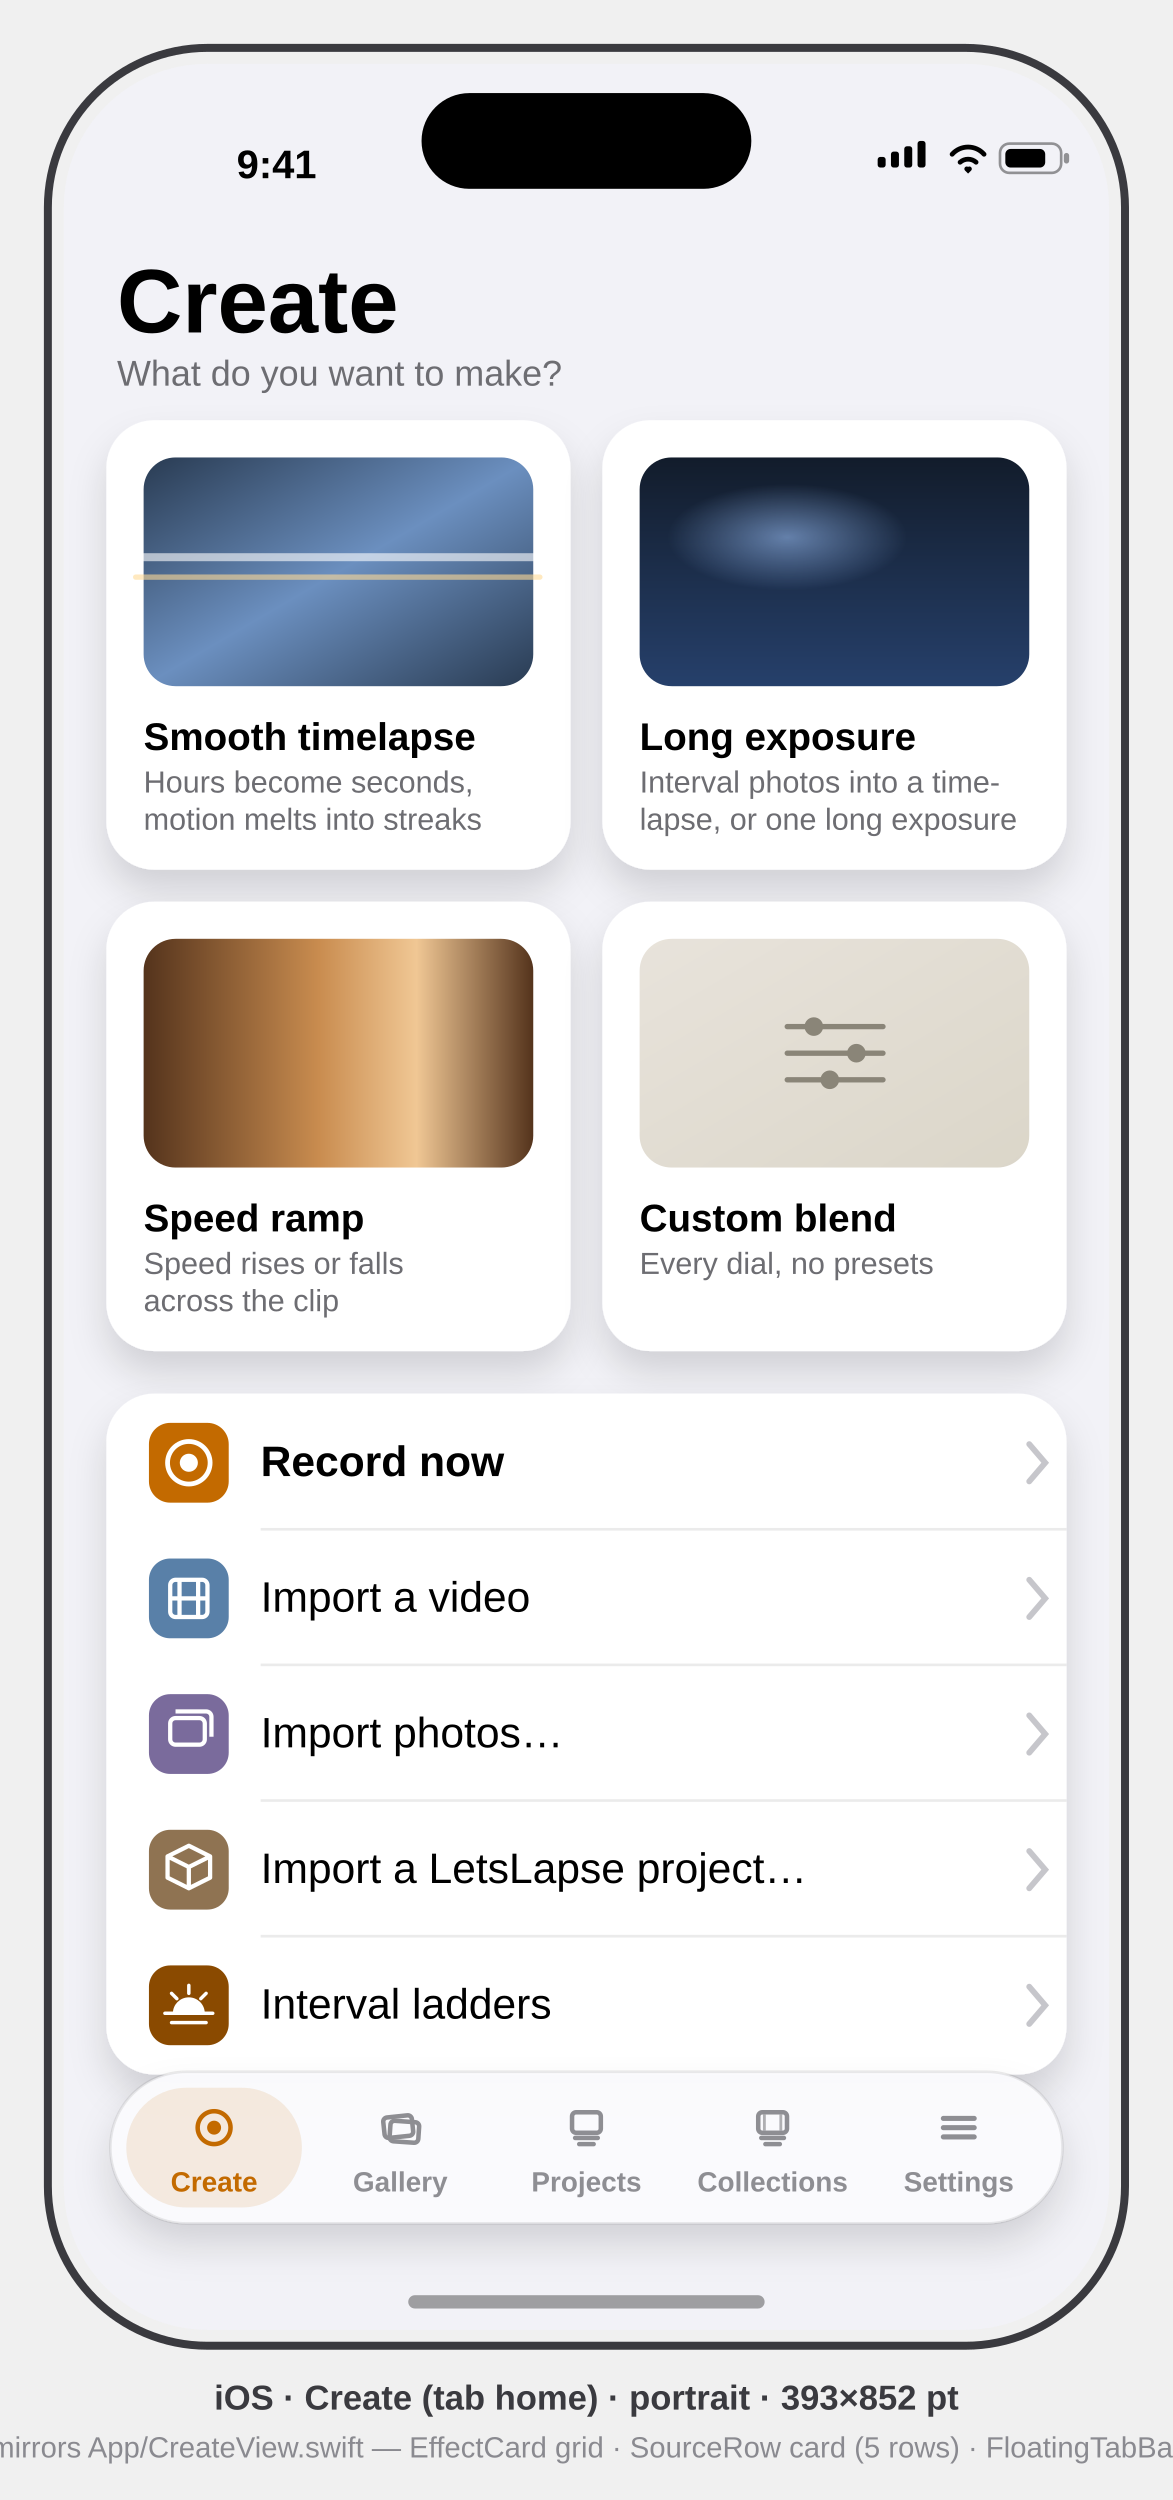
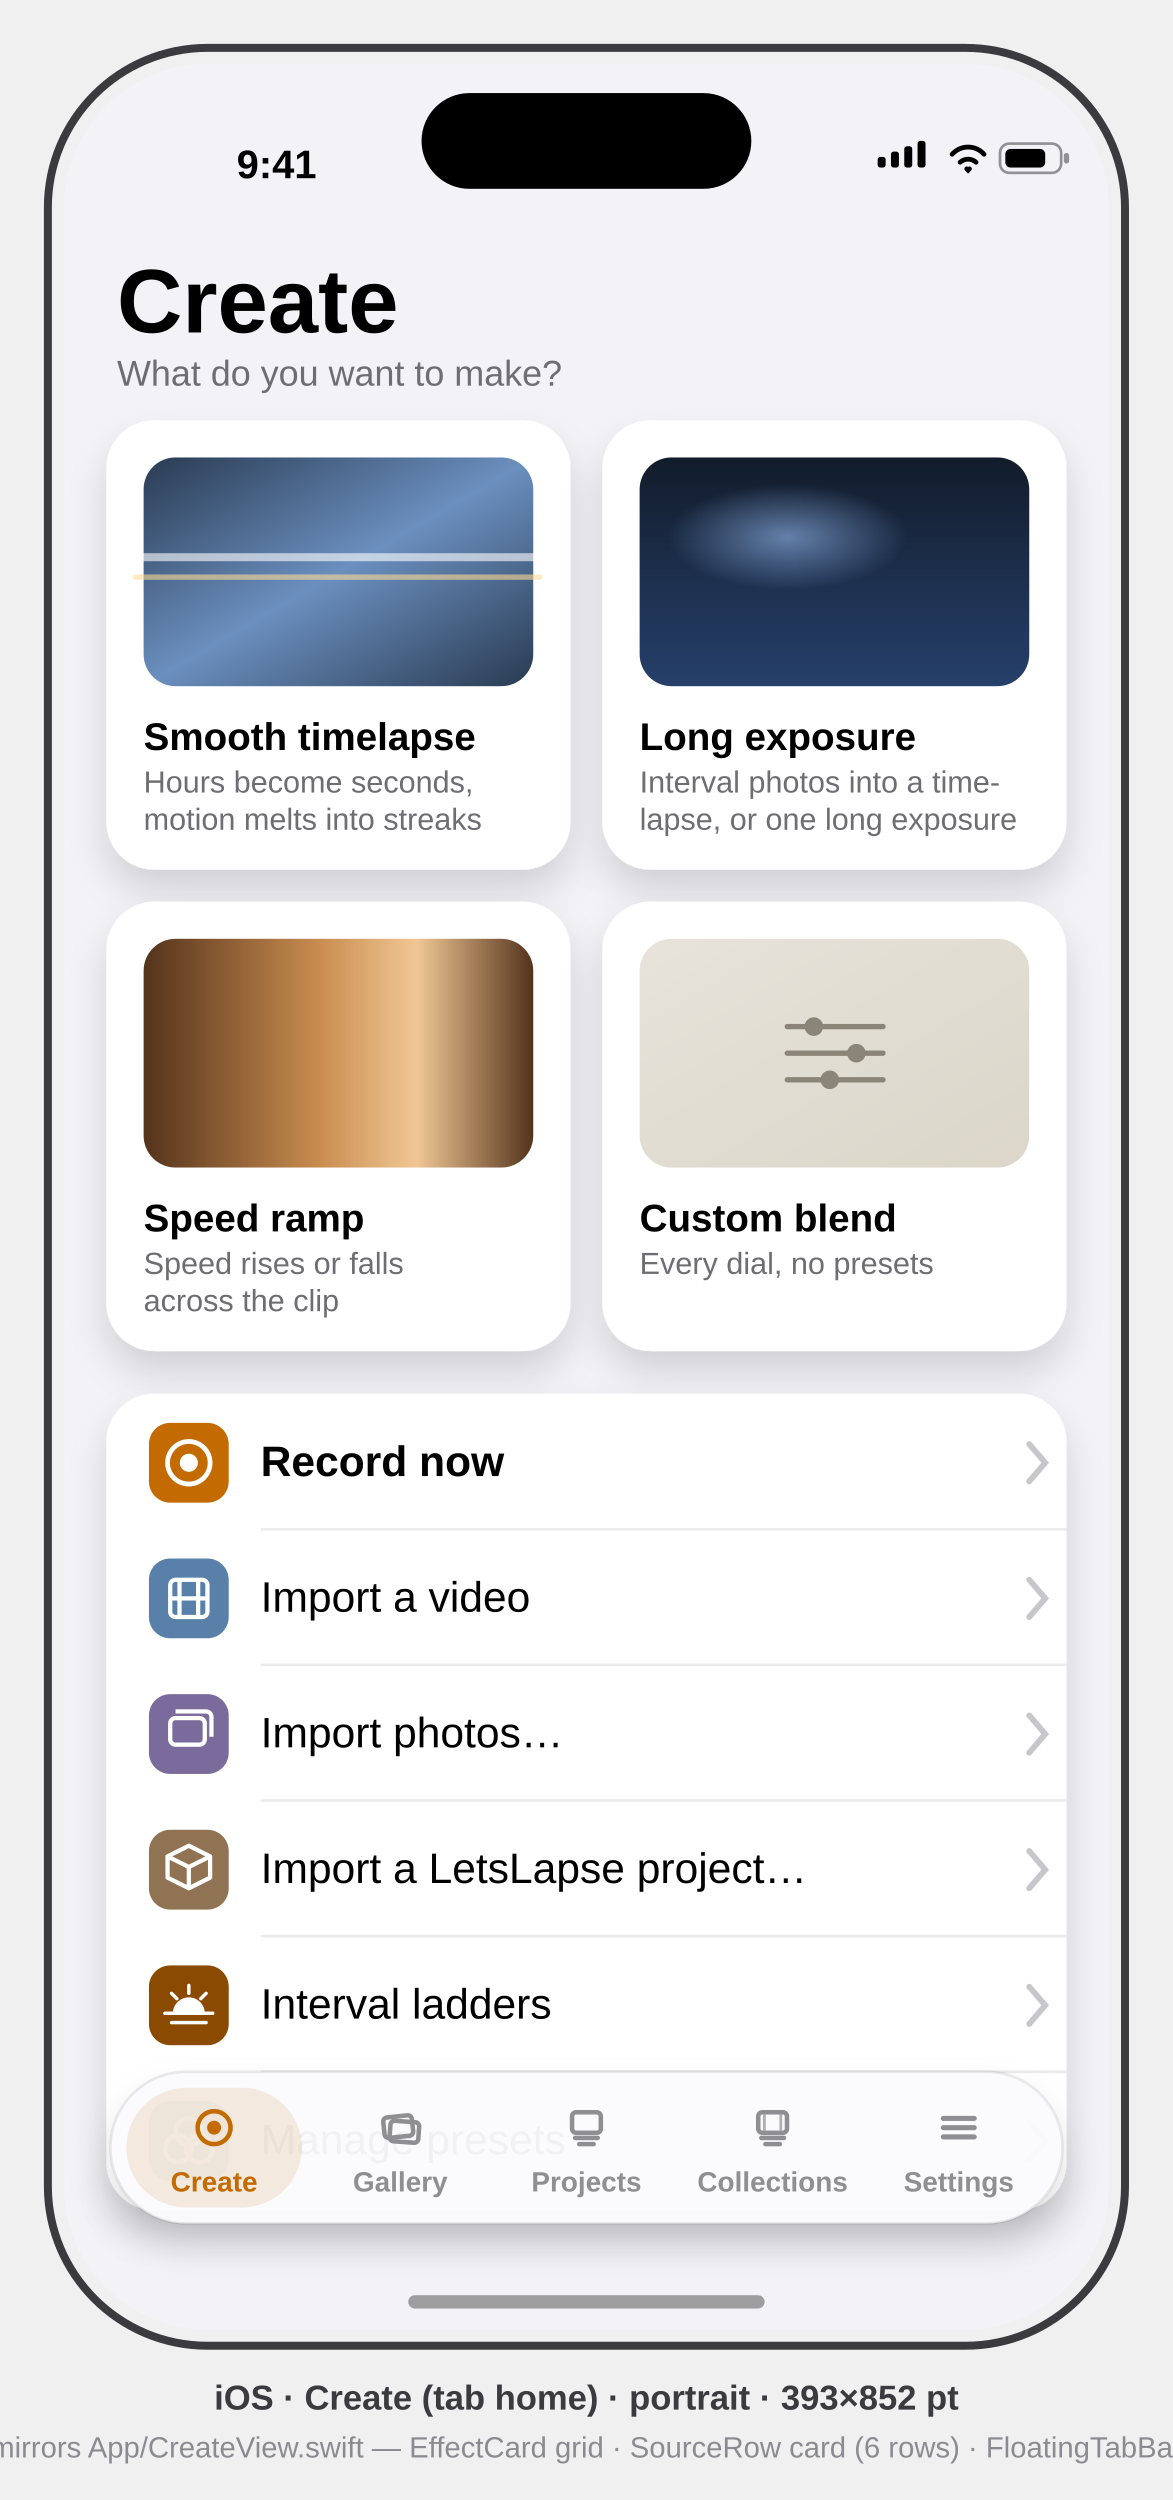
<svg xmlns="http://www.w3.org/2000/svg" viewBox="0 0 441 940" font-family="-apple-system, BlinkMacSystemFont, 'SF Pro Text', 'Helvetica Neue', Arial, sans-serif">
  <defs>
    <clipPath id="screen">
      <rect x="24" y="24" width="393" height="852" rx="54" />
    </clipPath>
    <filter id="soft" x="-40%" y="-40%" width="180%" height="180%">
      <feDropShadow dx="0" dy="8" stdDeviation="7" flood-color="#000" flood-opacity="0.14" />
    </filter>
    <linearGradient id="art1" x1="0" y1="0" x2="1" y2="1">
      <stop offset="0" stop-color="#293B52" />
      <stop offset="0.5" stop-color="#6B8FBF" />
      <stop offset="1" stop-color="#293B52" />
    </linearGradient>
    <linearGradient id="art2" x1="0" y1="0" x2="0" y2="1">
      <stop offset="0" stop-color="#121C2B" />
      <stop offset="1" stop-color="#26406B" />
    </linearGradient>
    <linearGradient id="art3" x1="0" y1="0" x2="1" y2="0">
      <stop offset="0" stop-color="#54331C" />
      <stop offset="0.45" stop-color="#C98C4F" />
      <stop offset="0.7" stop-color="#F0C794" />
      <stop offset="1" stop-color="#54331C" />
    </linearGradient>
    <linearGradient id="art4" x1="0" y1="0" x2="1" y2="1">
      <stop offset="0" stop-color="#E8E3DB" />
      <stop offset="1" stop-color="#DBD6C9" />
    </linearGradient>
    <radialGradient id="glow" cx="0.5" cy="0.5" r="0.5">
      <stop offset="0" stop-color="#A1C7FF" stop-opacity="0.55" />
      <stop offset="1" stop-color="#A1C7FF" stop-opacity="0" />
    </radialGradient>
  </defs>
  <style>text{font-family:inherit}.sb{font-weight:600}.b{font-weight:700}</style>
  <rect x="18" y="18" width="405" height="864" rx="60" fill="none" stroke="#3A3A3F" stroke-width="3" />
  <g clip-path="url(#screen)">
    <rect x="24" y="24" width="393" height="852" fill="#F2F2F7" />
    <g transform="translate(24,24)">
      <g id="status-bar" fill="#000">
        <text x="80" y="43" font-size="15" class="sb" text-anchor="middle">9:41</text>
        <g id="signal">
          <rect x="306" y="35" width="3" height="4" rx="1" />
          <rect x="311" y="33" width="3" height="6" rx="1" />
          <rect x="316" y="31" width="3" height="8" rx="1" />
          <rect x="321" y="29" width="3" height="10" rx="1" />
        </g>
        <path id="wifi" d="M334 34 a8 8 0 0 1 12 0 M337 37 a4.5 4.5 0 0 1 6 0 M339.5 39.5 l0.5 0.5 0.5 -0.5" stroke="#000" stroke-width="1.8" fill="none" stroke-linecap="round" />
        <g id="battery">
          <rect x="352" y="30" width="23" height="11" rx="3.5" fill="none" stroke="#000" stroke-opacity="0.4" />
          <rect x="376" y="33.5" width="2" height="4" rx="1" fill="#000" fill-opacity="0.4" />
          <rect x="354" y="32" width="15" height="7" rx="2" />
        </g>
      </g>
      <text x="20" y="101" font-size="34" class="b" fill="#000">Create</text>
      <text x="20" y="121" font-size="13.5" fill="#6D6D72">What do you want to make?</text>
      <g id="effect-cards">
        <g id="card-smooth-timelapse">
          <rect x="16" y="134" width="174.5" height="169" rx="18" fill="#FFF" filter="url(#soft)" />
          <rect x="30" y="148" width="146.5" height="86" rx="12" fill="url(#art1)" />
          <rect x="26" y="184" width="154" height="3" rx="1.5" fill="#FFF" opacity="0.6" />
          <rect x="26" y="192" width="154" height="2" rx="1" fill="#FFDB96" opacity="0.6" />
          <text x="30" y="258" font-size="14.5" class="b" fill="#000">Smooth timelapse</text>
          <text x="30" y="274" font-size="11.5" fill="#6D6D72">Hours become seconds,</text>
          <text x="30" y="288" font-size="11.5" fill="#6D6D72">motion melts into streaks</text>
        </g>
        <g id="card-long-exposure">
          <rect x="202.5" y="134" width="174.5" height="169" rx="18" fill="#FFF" filter="url(#soft)" />
          <rect x="216.5" y="148" width="146.5" height="86" rx="12" fill="url(#art2)" />
          <ellipse cx="272" cy="178" rx="45" ry="20" fill="url(#glow)" />
          <text x="216.5" y="258" font-size="14.5" class="b" fill="#000">Long exposure</text>
          <text x="216.5" y="274" font-size="11.5" fill="#6D6D72">Interval photos into a time-</text>
          <text x="216.5" y="288" font-size="11.5" fill="#6D6D72">lapse, or one long exposure</text>
        </g>
        <g id="card-speed-ramp">
          <rect x="16" y="315" width="174.5" height="169" rx="18" fill="#FFF" filter="url(#soft)" />
          <rect x="30" y="329" width="146.5" height="86" rx="12" fill="url(#art3)" />
          <text x="30" y="439" font-size="14.5" class="b" fill="#000">Speed ramp</text>
          <text x="30" y="455" font-size="11.5" fill="#6D6D72">Speed rises or falls</text>
          <text x="30" y="469" font-size="11.5" fill="#6D6D72">across the clip</text>
        </g>
        <g id="card-custom-blend">
          <rect x="202.5" y="315" width="174.5" height="169" rx="18" fill="#FFF" filter="url(#soft)" />
          <rect x="216.5" y="329" width="146.5" height="86" rx="12" fill="url(#art4)" />
          <g data-symbol="slider.horizontal.3" stroke="#8A8578" stroke-width="2" stroke-linecap="round">
            <path d="M272 362 h36 M272 372 h36 M272 382 h36" />
            <circle cx="282" cy="362" r="3.5" fill="#8A8578" stroke="none" />
            <circle cx="298" cy="372" r="3.5" fill="#8A8578" stroke="none" />
            <circle cx="288" cy="382" r="3.5" fill="#8A8578" stroke="none" />
          </g>
          <text x="216.5" y="439" font-size="14.5" class="b" fill="#000">Custom blend</text>
          <text x="216.5" y="455" font-size="11.5" fill="#6D6D72">Every dial, no presets</text>
        </g>
      </g>
      <g id="source-rows">
-         <rect x="16" y="500" width="361" height="256" rx="18" fill="#FFF" filter="url(#soft)" />
+         <rect x="16" y="500" width="361" height="307" rx="18" fill="#FFF" filter="url(#soft)" />
        <g id="row-record-now">
          <rect x="32" y="511" width="30" height="30" rx="8" fill="#C36A00" />
          <circle cx="47" cy="526" r="8" fill="none" stroke="#FFF" stroke-width="1.8" data-symbol="record.circle" />
          <circle cx="47" cy="526" r="3.4" fill="#FFF" />
          <text x="74" y="531" font-size="16" class="sb" fill="#000">Record now</text>
          <path d="M363 519 l6 7 -6 7" stroke="#C6C6CB" stroke-width="2.2" fill="none" stroke-linecap="round" data-symbol="chevron.right" />
        </g>
        <line x1="74" y1="551" x2="377" y2="551" stroke="#000" stroke-opacity="0.08" />
        <g id="row-import-video">
          <rect x="32" y="562" width="30" height="30" rx="8" fill="#5980A8" />
          <g data-symbol="film" stroke="#FFF" stroke-width="1.6" fill="none">
            <rect x="40" y="570" width="14" height="14" rx="2" />
            <path d="M43.5 570 v14 M50.5 570 v14 M40 577 h14" />
          </g>
          <text x="74" y="582" font-size="16" fill="#000">Import a video</text>
          <path d="M363 570 l6 7 -6 7" stroke="#C6C6CB" stroke-width="2.2" fill="none" stroke-linecap="round" />
        </g>
        <line x1="74" y1="602" x2="377" y2="602" stroke="#000" stroke-opacity="0.08" />
        <g id="row-import-photos">
          <rect x="32" y="613" width="30" height="30" rx="8" fill="#7A6B9C" />
          <g data-symbol="photo.stack" stroke="#FFF" stroke-width="1.6" fill="none">
            <rect x="40" y="622" width="13" height="10" rx="2" />
            <path d="M42 619.5 h11.5 a2 2 0 0 1 2 2 V629" />
          </g>
          <text x="74" y="633" font-size="16" fill="#000">Import photos…</text>
          <path d="M363 621 l6 7 -6 7" stroke="#C6C6CB" stroke-width="2.2" fill="none" stroke-linecap="round" />
        </g>
        <line x1="74" y1="653" x2="377" y2="653" stroke="#000" stroke-opacity="0.08" />
        <g id="row-import-project">
          <rect x="32" y="664" width="30" height="30" rx="8" fill="#8F7352" />
          <g data-symbol="shippingbox" stroke="#FFF" stroke-width="1.6" fill="none" stroke-linejoin="round">
            <path d="M47 670 l8 4 v8 l-8 4 -8 -4 v-8 z M39 674 l8 4 8 -4 M47 678 v8" />
          </g>
          <text x="74" y="684" font-size="16" fill="#000">Import a LetsLapse project…</text>
          <path d="M363 672 l6 7 -6 7" stroke="#C6C6CB" stroke-width="2.2" fill="none" stroke-linecap="round" />
        </g>
        <line x1="74" y1="704" x2="377" y2="704" stroke="#000" stroke-opacity="0.08" />
        <g id="row-interval-ladders">
          <rect x="32" y="715" width="30" height="30" rx="8" fill="#8A4A00" />
          <g data-symbol="sunset.fill" fill="#FFF" stroke="#FFF" stroke-width="1.3" stroke-linecap="round">
            <path d="M41 733 a6 6 0 0 1 12 0 z" stroke="none" />
            <path d="M38 733 h18 M40.5 736.5 h13 M47 722.5 v3 M40.5 725.5 l2 2 M53.5 725.5 l-2 2" />
          </g>
          <text x="74" y="735" font-size="16" fill="#000">Interval ladders</text>
          <path d="M363 723 l6 7 -6 7" stroke="#C6C6CB" stroke-width="2.2" fill="none" stroke-linecap="round" />
+         </g>
+         <line x1="74" y1="755" x2="377" y2="755" stroke="#000" stroke-opacity="0.08" />
+         <g id="row-manage-presets">
+           <rect x="32" y="766" width="30" height="30" rx="8" fill="#3F7D6E" />
+           <g data-symbol="camera.filters" fill="none" stroke="#FFF" stroke-width="1.6">
+             <circle cx="47" cy="777.5" r="5" />
+             <circle cx="43" cy="784" r="5" />
+             <circle cx="51" cy="784" r="5" />
+           </g>
+           <text x="74" y="786" font-size="16" fill="#000">Manage presets</text>
+           <path d="M363 774 l6 7 -6 7" stroke="#C6C6CB" stroke-width="2.2" fill="none" stroke-linecap="round" />
        </g>
      </g>
      <g id="tab-bar">
        <rect x="17.5" y="755" width="358" height="57" rx="28.5" fill="#FBFBFD" opacity="0.96" filter="url(#soft)" />
        <rect x="17.5" y="755" width="358" height="57" rx="28.5" fill="none" stroke="#000" stroke-opacity="0.08" />
        <rect x="23.5" y="761" width="66" height="45" rx="22.5" fill="#C36A00" opacity="0.12" />
        <g id="tab-create" fill="none" stroke="#C36A00">
          <g transform="translate(56.5 776) scale(0.7727) translate(-11 -11)">
            <circle cx="11" cy="11" r="8" stroke-width="2.2" data-symbol="record.circle" />
            <circle cx="11" cy="11" r="3.4" fill="#C36A00" stroke="none" />
          </g>
          <text x="56.5" y="800" font-size="10.5" class="sb" fill="#C36A00" stroke="none" text-anchor="middle">Create</text>
        </g>
        <g id="tab-gallery" fill="none" stroke="#8E8E93">
          <g transform="translate(126.5 776) scale(0.7727) translate(-11 -11)">
            <rect x="3" y="5.5" width="14" height="10" rx="2" stroke-width="2.2" transform="rotate(-6 10 10.5)" data-symbol="photo.on.rectangle.angled" />
            <rect x="6" y="8" width="14" height="10" rx="2" stroke-width="2.2" transform="rotate(4 13 13)" />
          </g>
          <text x="126.5" y="800" font-size="10.5" class="sb" fill="#8E8E93" stroke="none" text-anchor="middle">Gallery</text>
        </g>
        <g id="tab-projects" fill="none" stroke="#8E8E93">
          <g transform="translate(196.5 776) scale(0.7727) translate(-11 -11)">
            <rect x="4" y="3.5" width="14" height="10" rx="2" stroke-width="2.2" data-symbol="square.stack" />
            <path d="M5.5 16 h11 M7.5 19 h7" stroke-width="2.2" stroke-linecap="round" />
          </g>
          <text x="196.5" y="800" font-size="10.5" class="sb" fill="#8E8E93" stroke="none" text-anchor="middle">Projects</text>
        </g>
        <g id="tab-collections" fill="none" stroke="#8E8E93">
          <g transform="translate(266.5 776) scale(0.7727) translate(-11 -11)">
            <rect x="4" y="3.5" width="14" height="10" rx="2" stroke-width="2.2" data-symbol="film.stack" />
            <path d="M7 4.5 v8 M15 4.5 v8" stroke-width="1.38" opacity="0.7" />
            <path d="M5.5 16 h11 M7.5 19 h7" stroke-width="2.2" stroke-linecap="round" />
          </g>
          <text x="266.5" y="800" font-size="10.5" class="sb" fill="#8E8E93" stroke="none" text-anchor="middle">Collections</text>
        </g>
        <g id="tab-settings" fill="none" stroke="#8E8E93">
          <g transform="translate(336.5 776) scale(0.7727) translate(-11 -11)">
            <path d="M3.5 6.5 h15 M3.5 11 h15 M3.5 15.5 h15" stroke-width="2.48" stroke-linecap="round" data-symbol="line.3.horizontal" />
          </g>
          <text x="336.5" y="800" font-size="10.5" class="sb" fill="#8E8E93" stroke="none" text-anchor="middle">Settings</text>
        </g>
      </g>
      <rect x="134.5" y="11" width="124" height="36" rx="18" fill="#000" />
      <rect x="129.5" y="839" width="134" height="5" rx="2.5" fill="#000" opacity="0.35" />
    </g>
  </g>
  <text x="220.5" y="906" text-anchor="middle" font-size="13" class="sb" fill="#3A3A3F">iOS · Create (tab home) · portrait · 393×852 pt</text>
-   <text x="220.5" y="924" text-anchor="middle" font-size="11" fill="#8A8A90">mirrors App/CreateView.swift — EffectCard grid · SourceRow card (5 rows) · FloatingTabBar</text>
+   <text x="220.5" y="924" text-anchor="middle" font-size="11" fill="#8A8A90">mirrors App/CreateView.swift — EffectCard grid · SourceRow card (6 rows) · FloatingTabBar</text>
</svg>
